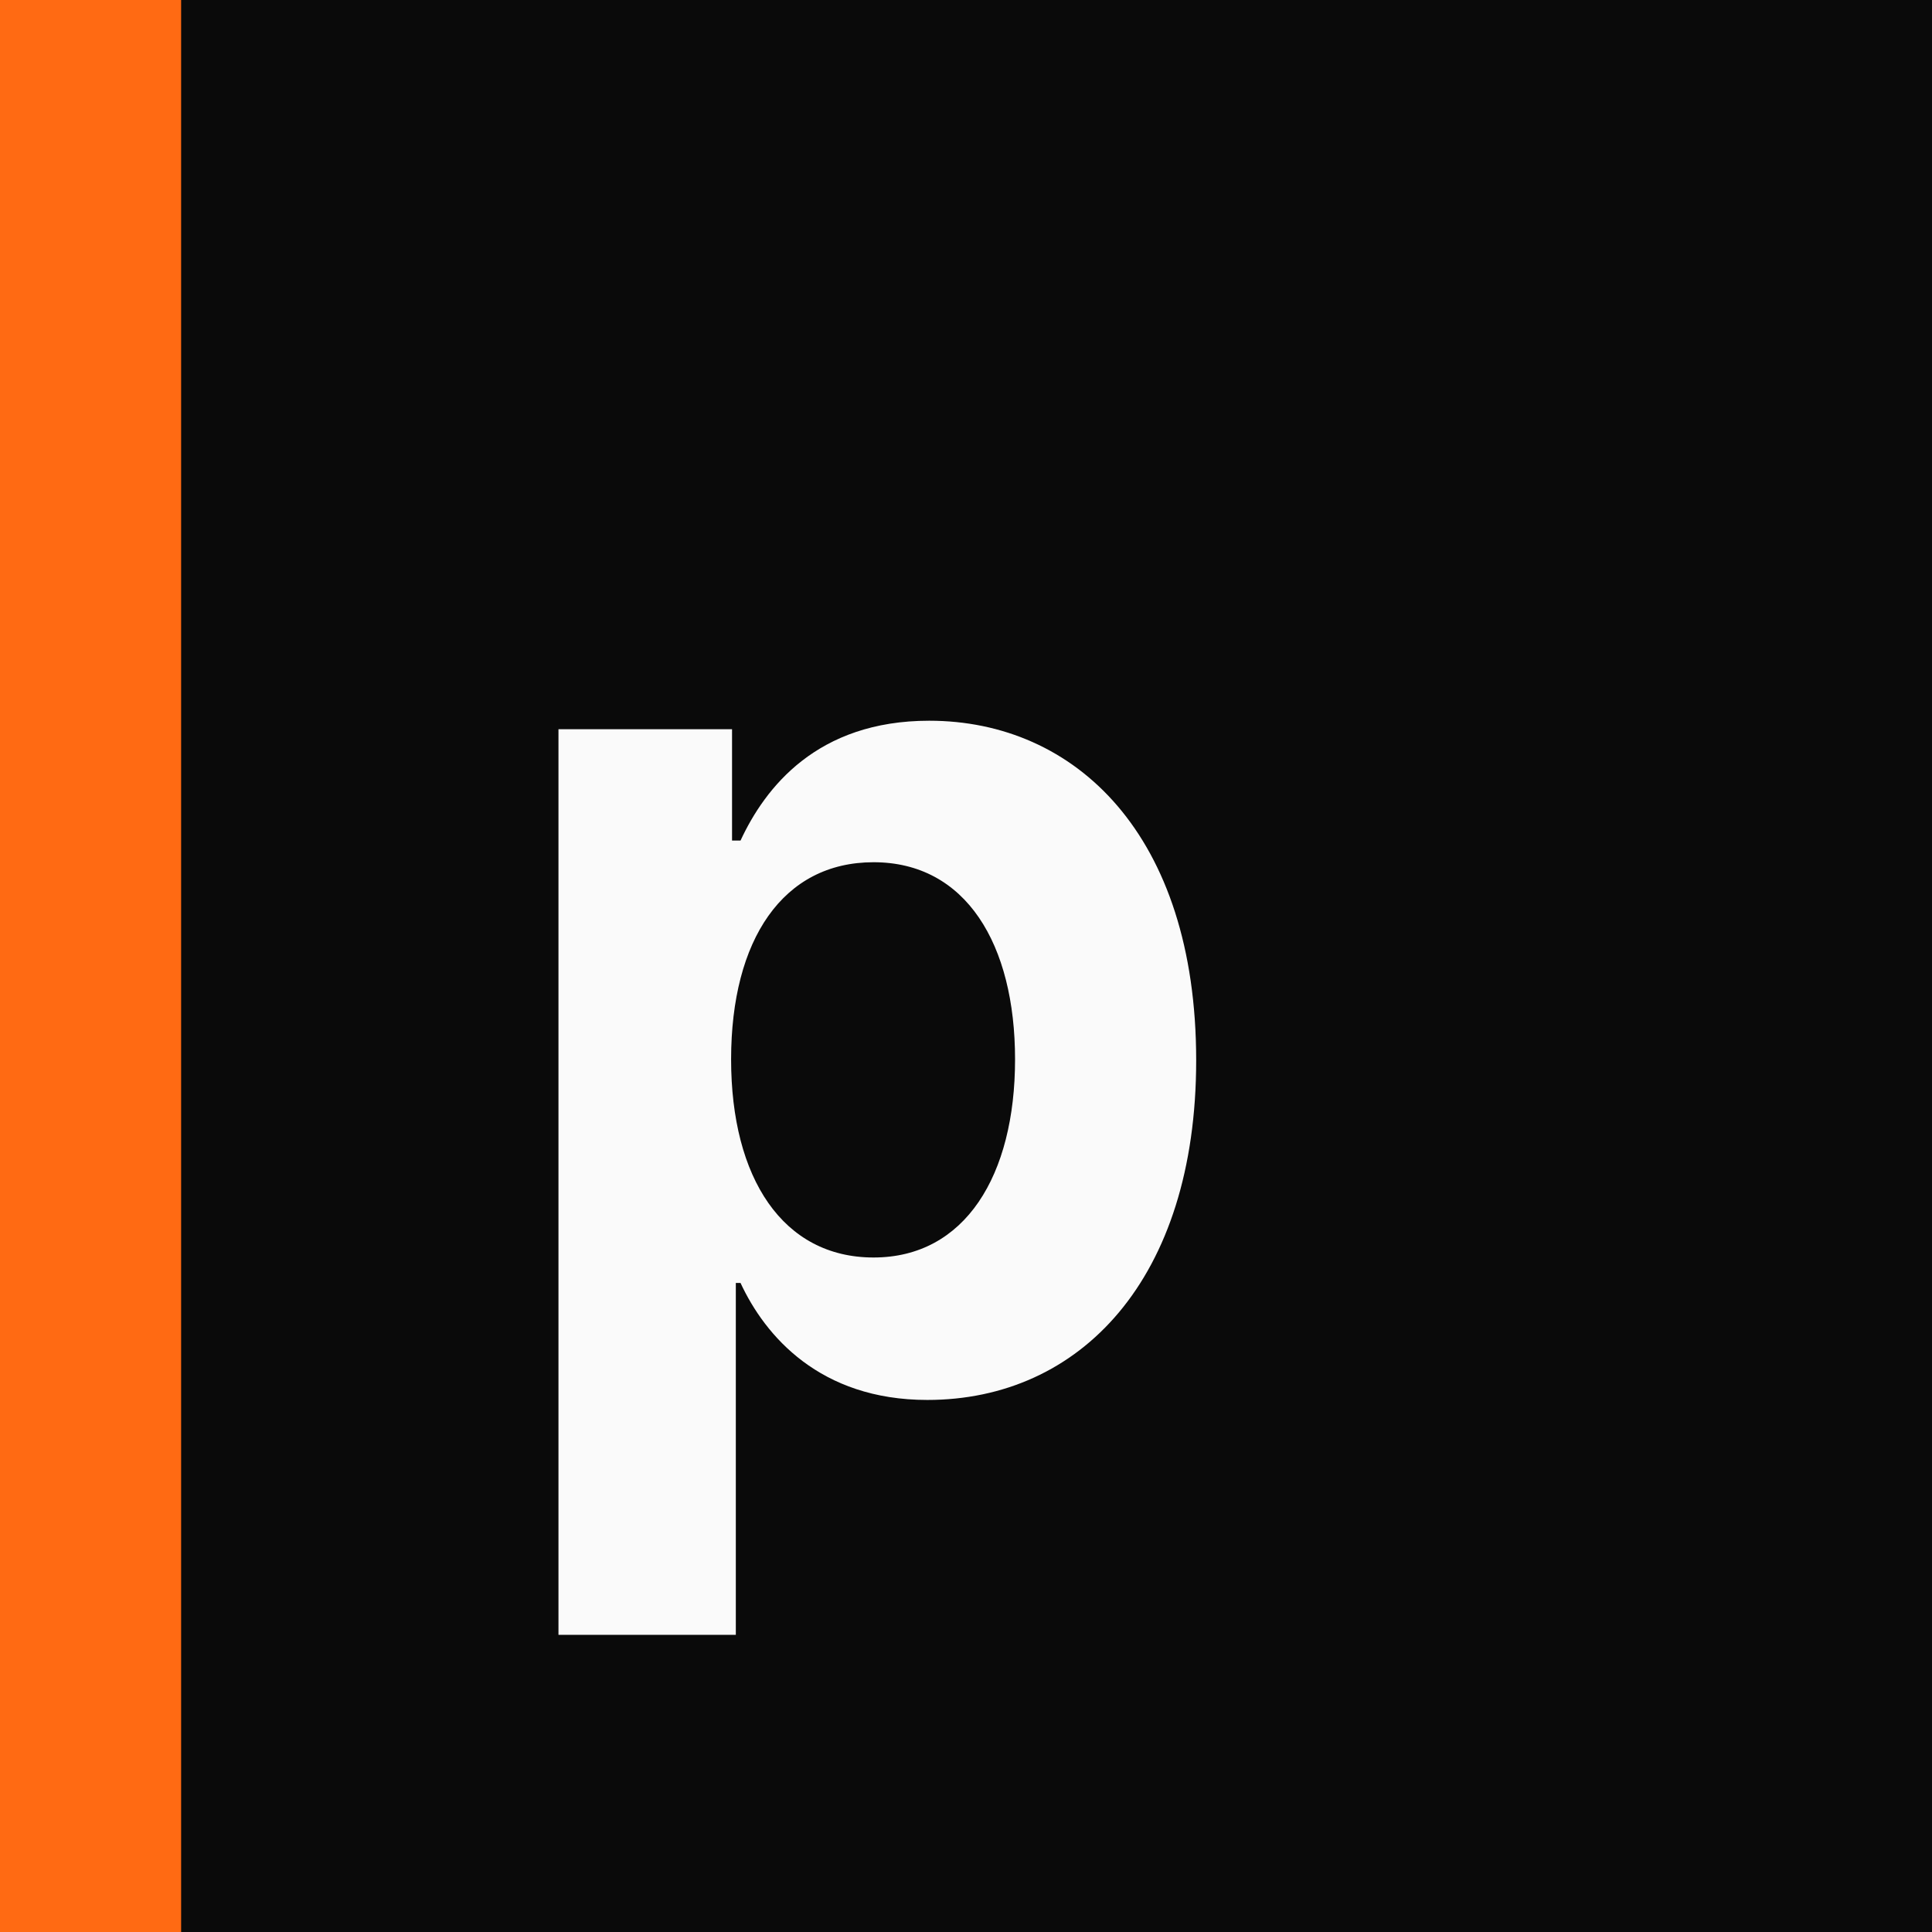
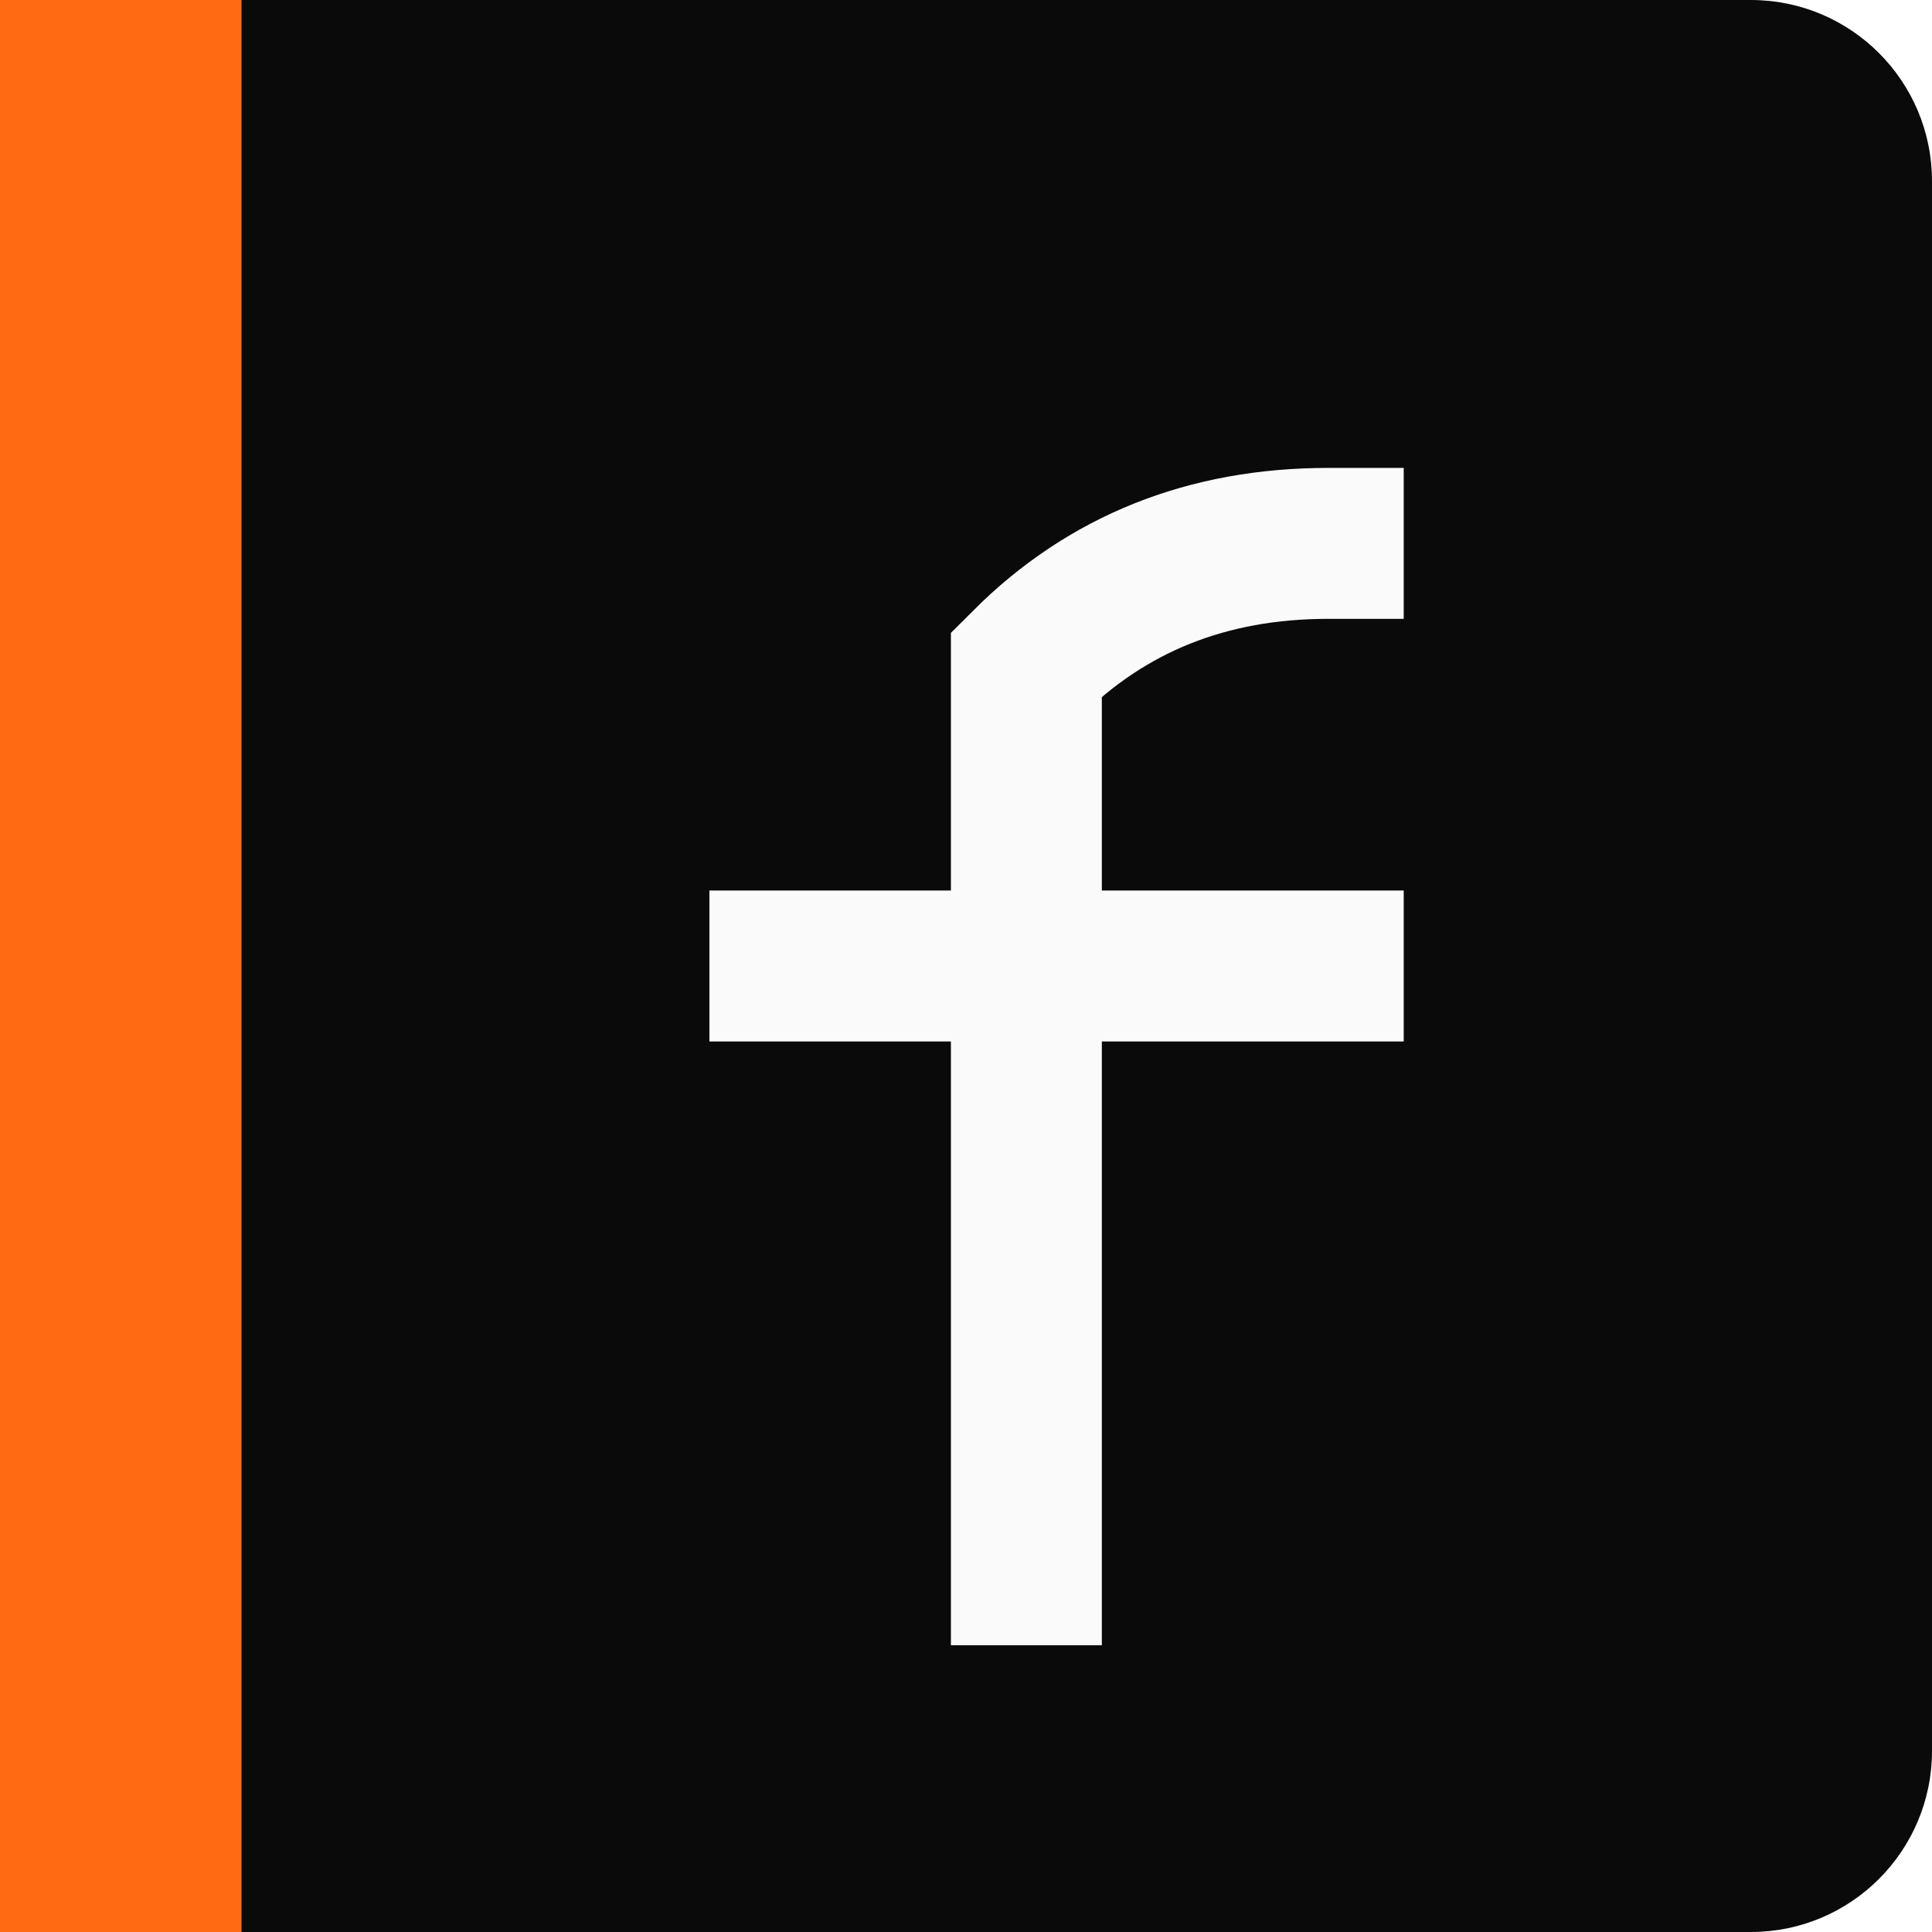
<svg xmlns="http://www.w3.org/2000/svg" viewBox="0 0 32 32">
-   <rect width="32" height="32" fill="#0a0a0a" />
-   <rect x="0" y="0" width="3" height="32" fill="#FF6A13" />
-   <text x="8" y="23" font-family="ui-sans-serif,-apple-system,Inter,system-ui,sans-serif" font-size="20" font-weight="700" fill="#fafafa">p</text>
+   <rect width="32" height="32" rx="3" fill="#0a0a0a" />
+   <rect x="0" y="0" width="4" height="32" fill="#FF6A13" />
+   <path d="M 22 9 Q 19 9 17 11 L 17 26 M 13 16 L 22 16" stroke="#fafafa" stroke-width="2.5" stroke-linecap="square" stroke-linejoin="miter" fill="none" />
</svg>
